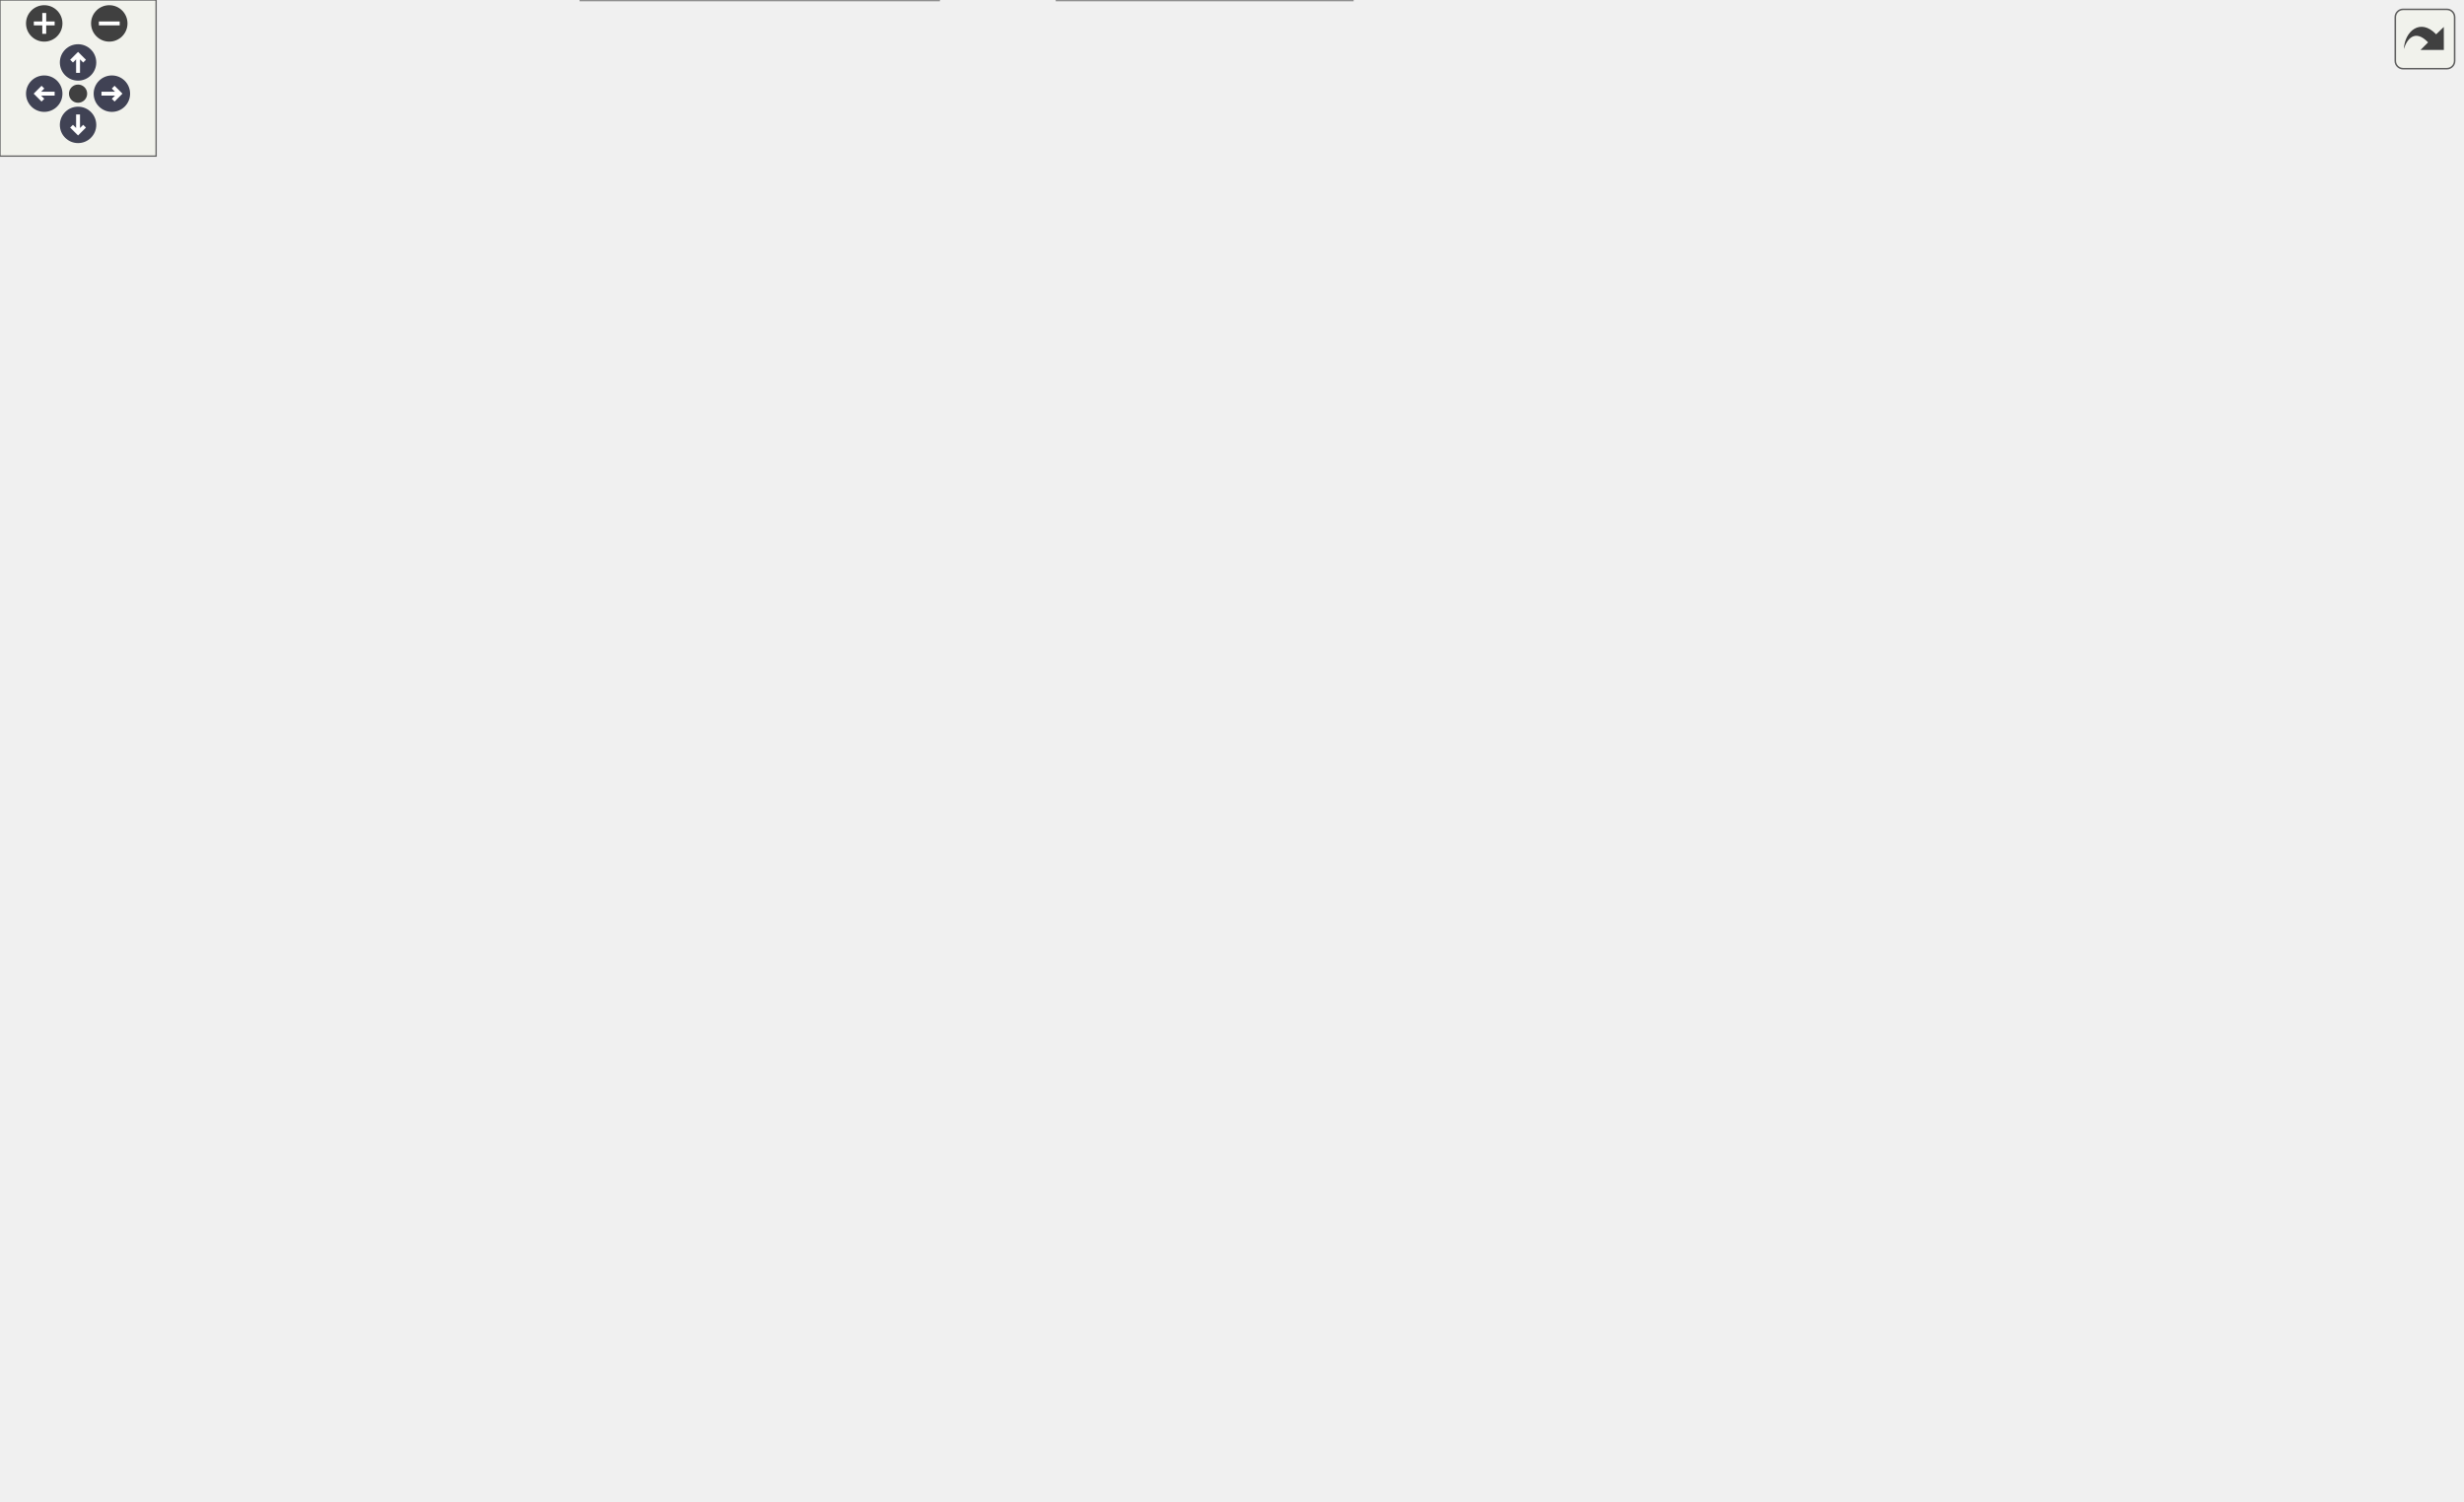
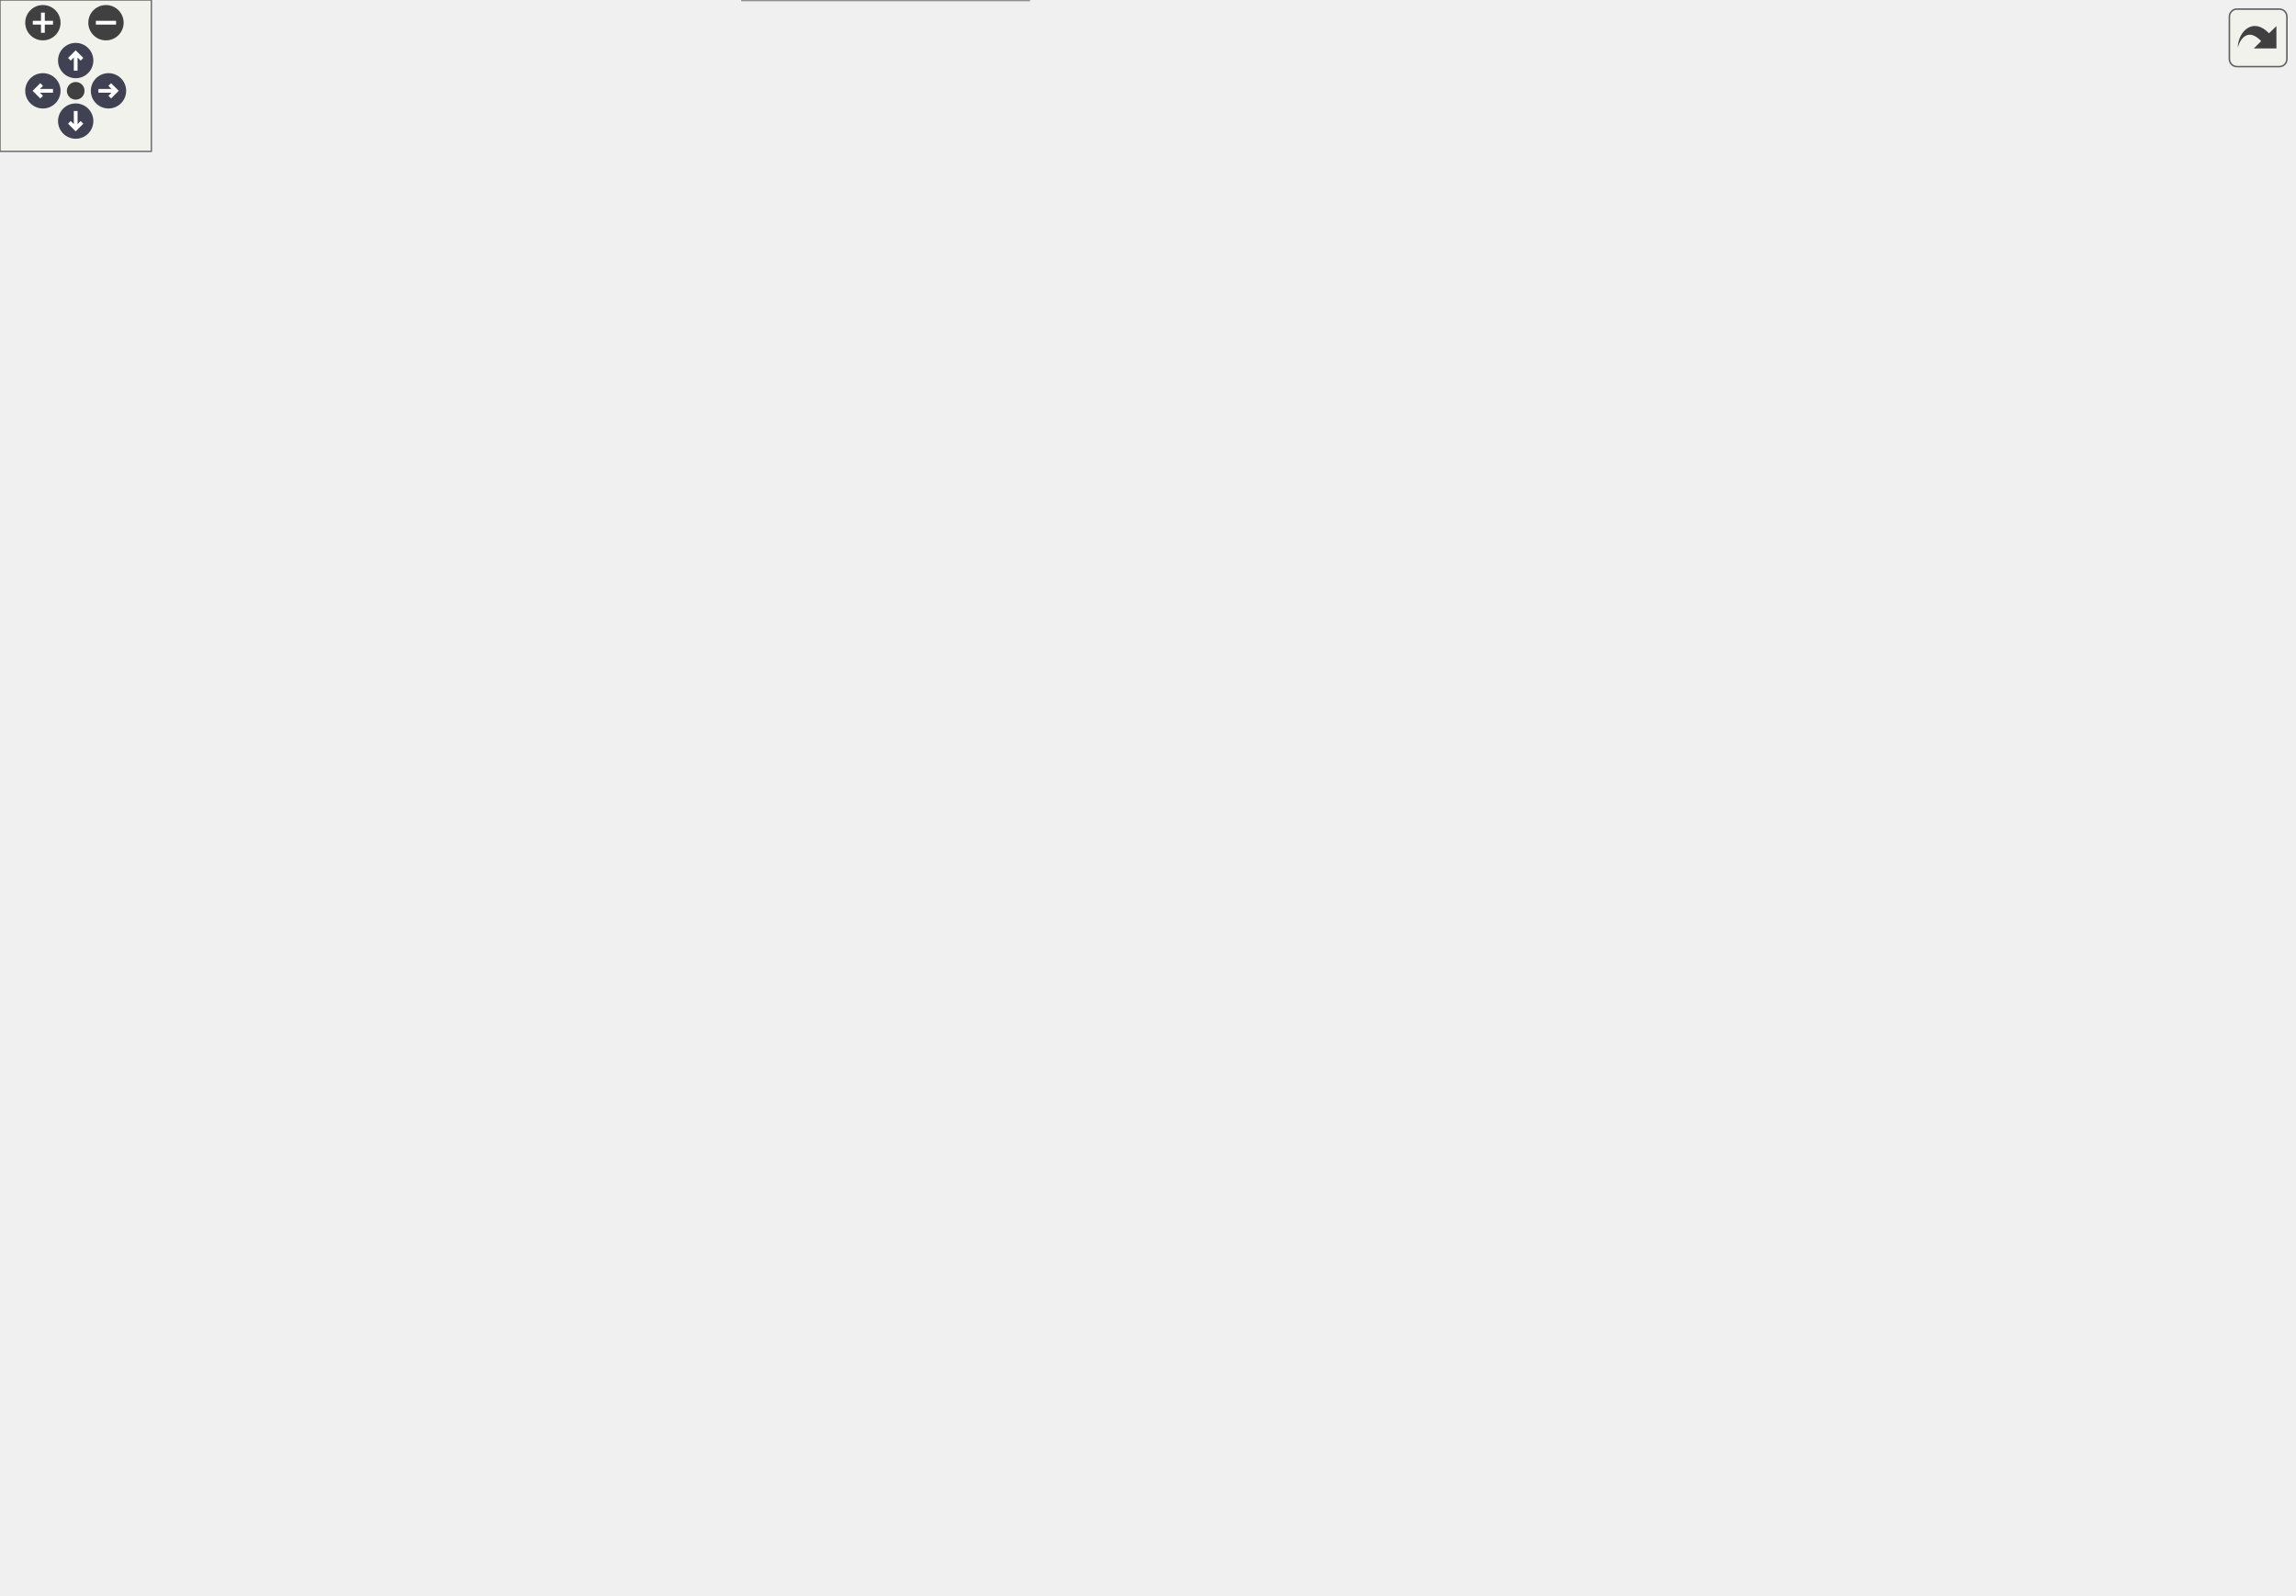
<svg xmlns="http://www.w3.org/2000/svg" xmlns:xlink="http://www.w3.org/1999/xlink" id="main" version="1.1" xml:space="preserve">
  <style type="text/css">
.node, .edge {opacity: 0.7;}
.node.selected, .edge.selected {opacity: 1;}
.edge:hover path { stroke: red; }
.edge:hover polygon { stroke: red; fill: red; }
</style>
  <defs>
    <circle id="rim" cx="0" cy="0" r="7" />
    <circle id="rim2" cx="0" cy="0" r="3.5" />
    <g id="zoomPlus">
      <use xlink:href="#rim" fill="#404040">
        <set attributeName="fill" to="#808080" begin="zoomplus.mouseover" end="zoomplus.mouseout" />
      </use>
      <path d="M-4,0h8M0,-4v8" fill="none" stroke="white" stroke-width="1.5" pointer-events="none" />
    </g>
    <g id="zoomMin">
      <use xlink:href="#rim" fill="#404040">
        <set attributeName="fill" to="#808080" begin="zoomminus.mouseover" end="zoomminus.mouseout" />
      </use>
      <path d="M-4,0h8" fill="none" stroke="white" stroke-width="1.5" pointer-events="none" />
    </g>
    <g id="arrowUp" transform="translate(30 24)">
      <use xlink:href="#rim" />
      <path pointer-events="none" fill="none" stroke="white" stroke-width="1.5" d="M0,-3.0v7 M-2.5,-0.5L0,-3.0L2.5,-0.5" />
    </g>
    <g id="arrowRight" transform="rotate(90) translate(36 -43)">
      <use xlink:href="#rim" />
      <path pointer-events="none" fill="none" stroke="white" stroke-width="1.5" d="M0,-3.0v7 M-2.5,-0.5L0,-3.0L2.5,-0.5" />
    </g>
    <g id="arrowDown" transform="rotate(180) translate(-30 -48)">
      <use xlink:href="#rim" />
      <path pointer-events="none" fill="none" stroke="white" stroke-width="1.5" d="M0,-3.0v7 M-2.5,-0.5L0,-3.0L2.5,-0.5" />
    </g>
    <g id="arrowLeft" transform="rotate(270) translate(-36 17)">
      <use xlink:href="#rim" />
      <path pointer-events="none" fill="none" stroke="white" stroke-width="1.5" d="M0,-3.0v7 M-2.5,-0.5L0,-3.0L2.5,-0.5" />
    </g>
    <g id="resetDef">
      <use xlink:href="#rim2" fill="#404040">
        <set attributeName="fill" to="#808080" begin="reset.mouseover" end="reset.mouseout" />
      </use>
    </g>
  </defs>
  <svg id="graph" class="graph">
    <g id="viewport">
      <g id="Node000001" class="node">
        <g id="a_Node000001">
          <a xlink:title=" ">
-             <polygon fill="#999999" stroke="#666666" points="368.88,-516.5 265.12,-516.5 265.12,-497.25 368.88,-497.25 368.88,-516.5" />
-             <text text-anchor="middle" x="317" y="-503" font-family="Helvetica,sans-Serif" font-size="10.00">mimic++/Printer.hpp</text>
+             <polygon fill="#999999" stroke="#666666" points="215.88,-571.75 112.12,-571.75 112.12,-552.5 215.88,-552.5 215.88,-571.75" />
+             <text text-anchor="middle" x="164" y="-558.25" font-family="Helvetica,sans-Serif" font-size="10.00">mimic++/Printer.hpp</text>
          </a>
        </g>
      </g>
      <g id="Node000002" class="node">
        <g id="a_Node000002">
          <a xlink:href="../../d8/de5/_expectation_policies_8hpp.html" target="_top" xlink:title=" ">
-             <polygon fill="white" stroke="#666666" points="240,-185 80,-185 80,-165.75 240,-165.75 240,-185" />
-             <text text-anchor="middle" x="160" y="-171.5" font-family="Helvetica,sans-Serif" font-size="10.00">mimic++/ExpectationPolicies.hpp</text>
+             <polygon fill="white" stroke="#666666" points="354,-240.25 194,-240.25 194,-221 354,-221 354,-240.25" />
+             <text text-anchor="middle" x="274" y="-226.75" font-family="Helvetica,sans-Serif" font-size="10.00">mimic++/ExpectationPolicies.hpp</text>
          </a>
        </g>
      </g>
      <g id="edge1_Node000001_Node000002" class="edge">
        <g id="a_edge1_Node000001_Node000002">
          <a xlink:title=" ">
-             <path fill="none" stroke="#63b8ff" d="M253.55,-497.51C196.3,-485.98 121,-459.09 121,-397.38 121,-397.38 121,-397.38 121,-340.12 121,-294.26 136.64,-284.93 147,-240.25 151.55,-220.63 156.06,-197.41 158.38,-185.09" />
-             <polygon fill="#63b8ff" stroke="#63b8ff" points="252.77,-500.93 263.25,-499.34 254.07,-494.05 252.77,-500.93" />
+             <path fill="none" stroke="#63b8ff" d="M155.37,-541.64C142.07,-508.69 120.07,-440.32 140,-386.75 164.95,-319.71 233.33,-262.31 261.56,-240.75" />
+             <polygon fill="#63b8ff" stroke="#63b8ff" points="152.08,-542.84 159.2,-550.69 158.53,-540.12 152.08,-542.84" />
          </a>
        </g>
      </g>
      <g id="Node000006" class="node">
        <g id="a_Node000006">
          <a xlink:href="../../d0/db9/mimic_09_09_8hpp.html" target="_top" xlink:title=" ">
-             <polygon fill="white" stroke="#666666" points="519.75,-19.25 406.25,-19.25 406.25,0 519.75,0 519.75,-19.25" />
-             <text text-anchor="middle" x="463" y="-5.75" font-family="Helvetica,sans-Serif" font-size="10.00">mimic++/mimic++.hpp</text>
-           </a>
-         </g>
-       </g>
-       <g id="edge34_Node000001_Node000006" class="edge">
-         <g id="a_edge34_Node000001_Node000006">
-           <a xlink:title=" ">
-             <path fill="none" stroke="#63b8ff" d="M380.36,-505.84C472.21,-504.46 647.11,-496.83 791,-461.25 863.33,-443.37 946,-471.88 946,-397.38 946,-397.38 946,-397.38 946,-119.12 946,-32.64 647.5,-15.08 519.83,-11.52" />
-             <polygon fill="#63b8ff" stroke="#63b8ff" points="380.51,-502.34 370.55,-505.96 380.6,-509.33 380.51,-502.34" />
+             <polygon fill="white" stroke="#666666" points="407.75,-19.25 294.25,-19.25 294.25,0 407.75,0 407.75,-19.25" />
+             <text text-anchor="middle" x="351" y="-5.75" font-family="Helvetica,sans-Serif" font-size="10.00">mimic++/mimic++.hpp</text>
+           </a>
+         </g>
+       </g>
+       <g id="edge35_Node000001_Node000006" class="edge">
+         <g id="a_edge35_Node000001_Node000006">
+           <a xlink:title=" ">
+             <path fill="none" stroke="#63b8ff" d="M109.2,-548.99C61.52,-534.81 0,-506.15 0,-452.62 0,-452.62 0,-452.62 0,-119.12 0,-58.37 194.36,-27.96 293.82,-16.37" />
+             <polygon fill="#63b8ff" stroke="#63b8ff" points="108.02,-552.29 118.59,-551.63 109.92,-545.55 108.02,-552.29" />
          </a>
        </g>
      </g>
      <g id="Node000007" class="node">
        <g id="a_Node000007">
          <a xlink:href="../../dd/d50/_matcher_8hpp.html" target="_top" xlink:title=" ">
-             <polygon fill="white" stroke="#666666" points="138.25,-240.25 27.75,-240.25 27.75,-221 138.25,-221 138.25,-240.25" />
-             <text text-anchor="middle" x="83" y="-226.75" font-family="Helvetica,sans-Serif" font-size="10.00">mimic++/Matcher.hpp</text>
-           </a>
-         </g>
-       </g>
-       <g id="edge9_Node000001_Node000007" class="edge">
-         <g id="a_edge9_Node000001_Node000007">
-           <a xlink:title=" ">
-             <path fill="none" stroke="#63b8ff" d="M253.96,-499.19C200.37,-492.32 128.76,-479.97 107,-461.25 84.01,-441.47 83,-427.7 83,-397.38 83,-397.38 83,-397.38 83,-340.12 83,-303.2 83,-259.22 83,-240.63" />
-             <polygon fill="#63b8ff" stroke="#63b8ff" points="253.24,-502.62 263.59,-500.38 254.1,-495.68 253.24,-502.62" />
+             <polygon fill="white" stroke="#666666" points="138.25,-295.5 27.75,-295.5 27.75,-276.25 138.25,-276.25 138.25,-295.5" />
+             <text text-anchor="middle" x="83" y="-282" font-family="Helvetica,sans-Serif" font-size="10.00">mimic++/Matcher.hpp</text>
+           </a>
+         </g>
+       </g>
+       <g id="edge10_Node000001_Node000007" class="edge">
+         <g id="a_edge10_Node000001_Node000007">
+           <a xlink:title=" ">
+             <path fill="none" stroke="#63b8ff" d="M138.47,-545.69C127.56,-538.04 115.42,-527.98 107,-516.5 89.06,-492.05 83,-482.95 83,-452.62 83,-452.62 83,-452.62 83,-395.38 83,-358.45 83,-314.47 83,-295.88" />
+             <polygon fill="#63b8ff" stroke="#63b8ff" points="136.47,-548.56 146.74,-551.17 140.34,-542.73 136.47,-548.56" />
          </a>
        </g>
      </g>
      <g id="Node000008" class="node">
        <g id="a_Node000008">
          <a xlink:href="../../da/dd9/_reporter_8hpp.html" target="_top" xlink:title=" ">
-             <polygon fill="white" stroke="#666666" points="548,-406 436,-406 436,-386.75 548,-386.75 548,-406" />
-             <text text-anchor="middle" x="492" y="-392.5" font-family="Helvetica,sans-Serif" font-size="10.00">mimic++/Reporter.hpp</text>
-           </a>
-         </g>
-       </g>
-       <g id="edge12_Node000001_Node000008" class="edge">
-         <g id="a_edge12_Node000001_Node000008">
-           <a xlink:title=" ">
-             <path fill="none" stroke="#63b8ff" d="M341.12,-490.92C378.05,-468.02 447.5,-424.96 477.55,-406.34" />
-             <polygon fill="#63b8ff" stroke="#63b8ff" points="339.56,-487.77 332.91,-496.01 343.25,-493.72 339.56,-487.77" />
+             <polygon fill="white" stroke="#666666" points="674,-461.25 562,-461.25 562,-442 674,-442 674,-461.25" />
+             <text text-anchor="middle" x="618" y="-447.75" font-family="Helvetica,sans-Serif" font-size="10.00">mimic++/Reporter.hpp</text>
+           </a>
+         </g>
+       </g>
+       <g id="edge13_Node000001_Node000008" class="edge">
+         <g id="a_edge13_Node000001_Node000008">
+           <a xlink:title=" ">
+             <path fill="none" stroke="#63b8ff" d="M213.04,-549.41C304.15,-527.63 497.72,-481.37 579.86,-461.74" />
+             <polygon fill="#63b8ff" stroke="#63b8ff" points="212.31,-545.98 203.4,-551.71 213.94,-552.79 212.31,-545.98" />
          </a>
        </g>
      </g>
      <g id="Node000010" class="node">
        <g id="a_Node000010">
          <a xlink:href="../../d8/de4/_sequence_8hpp.html" target="_top" xlink:title=" ">
-             <polygon fill="white" stroke="#666666" points="267.38,-350.75 148.62,-350.75 148.62,-331.5 267.38,-331.5 267.38,-350.75" />
-             <text text-anchor="middle" x="208" y="-337.25" font-family="Helvetica,sans-Serif" font-size="10.00">mimic++/Sequence.hpp</text>
-           </a>
-         </g>
-       </g>
-       <g id="edge33_Node000001_Node000010" class="edge">
-         <g id="a_edge33_Node000001_Node000010">
-           <a xlink:title=" ">
-             <path fill="none" stroke="#63b8ff" d="M304.82,-487.57C281.44,-452.45 231.08,-376.8 213.89,-350.97" />
-             <polygon fill="#63b8ff" stroke="#63b8ff" points="301.85,-489.43 310.3,-495.81 307.67,-485.55 301.85,-489.43" />
+             <polygon fill="white" stroke="#666666" points="267.38,-406 148.62,-406 148.62,-386.75 267.38,-386.75 267.38,-406" />
+             <text text-anchor="middle" x="208" y="-392.5" font-family="Helvetica,sans-Serif" font-size="10.00">mimic++/Sequence.hpp</text>
+           </a>
+         </g>
+       </g>
+       <g id="edge34_Node000001_Node000010" class="edge">
+         <g id="a_edge34_Node000001_Node000010">
+           <a xlink:title=" ">
+             <path fill="none" stroke="#63b8ff" d="M169.29,-541.44C178.88,-505.75 198.77,-431.71 205.62,-406.22" />
+             <polygon fill="#63b8ff" stroke="#63b8ff" points="165.97,-540.29 166.76,-550.86 172.73,-542.11 165.97,-540.29" />
          </a>
        </g>
      </g>
      <g id="Node000015" class="node">
        <g id="a_Node000015">
          <a xlink:href="../../d0/d3b/_reports_8hpp.html" target="_top" xlink:title=" ">
-             <polygon fill="white" stroke="#666666" points="781.5,-461.25 672.5,-461.25 672.5,-442 781.5,-442 781.5,-461.25" />
-             <text text-anchor="middle" x="727" y="-447.75" font-family="Helvetica,sans-Serif" font-size="10.00">mimic++/Reports.hpp</text>
-           </a>
-         </g>
-       </g>
-       <g id="edge29_Node000001_Node000015" class="edge">
-         <g id="a_edge29_Node000001_Node000015">
-           <a xlink:title=" ">
-             <path fill="none" stroke="#63b8ff" d="M380.72,-497.6C460.67,-487.22 596.43,-469.58 672.03,-459.76" />
-             <polygon fill="#63b8ff" stroke="#63b8ff" points="380.31,-494.12 370.84,-498.88 381.21,-501.06 380.31,-494.12" />
+             <polygon fill="white" stroke="#666666" points="739.5,-516.5 630.5,-516.5 630.5,-497.25 739.5,-497.25 739.5,-516.5" />
+             <text text-anchor="middle" x="685" y="-503" font-family="Helvetica,sans-Serif" font-size="10.00">mimic++/Reports.hpp</text>
+           </a>
+         </g>
+       </g>
+       <g id="edge30_Node000001_Node000015" class="edge">
+         <g id="a_edge30_Node000001_Node000015">
+           <a xlink:title=" ">
+             <path fill="none" stroke="#63b8ff" d="M227.52,-554.63C330.75,-544.08 533.15,-523.4 630.35,-513.46" />
+             <polygon fill="#63b8ff" stroke="#63b8ff" points="227.44,-551.12 217.85,-555.62 228.15,-558.09 227.44,-551.12" />
          </a>
        </g>
      </g>
      <g id="Node000003" class="node">
        <g id="a_Node000003">
          <a xlink:href="../../d2/d4f/_expectation_builder_8hpp.html" target="_top" xlink:title=" ">
-             <polygon fill="white" stroke="#666666" points="448.75,-129.75 293.25,-129.75 293.25,-110.5 448.75,-110.5 448.75,-129.75" />
-             <text text-anchor="middle" x="371" y="-116.25" font-family="Helvetica,sans-Serif" font-size="10.00">mimic++/ExpectationBuilder.hpp</text>
+             <polygon fill="white" stroke="#666666" points="478.75,-185 323.25,-185 323.25,-165.75 478.75,-165.75 478.75,-185" />
+             <text text-anchor="middle" x="401" y="-171.5" font-family="Helvetica,sans-Serif" font-size="10.00">mimic++/ExpectationBuilder.hpp</text>
          </a>
        </g>
      </g>
      <g id="edge2_Node000002_Node000003" class="edge">
        <g id="a_edge2_Node000002_Node000003">
          <a xlink:title=" ">
-             <path fill="none" stroke="#63b8ff" d="M206.77,-162.57C245.47,-152.8 299.65,-139.13 335.03,-130.2" />
-             <polygon fill="#63b8ff" stroke="#63b8ff" points="206.1,-159.13 197.26,-164.97 207.81,-165.92 206.1,-159.13" />
+             <path fill="none" stroke="#63b8ff" d="M306.13,-216.15C329.05,-206.54 359.25,-193.88 379.35,-185.45" />
+             <polygon fill="#63b8ff" stroke="#63b8ff" points="304.81,-212.91 296.94,-220.01 307.52,-219.37 304.81,-212.91" />
          </a>
        </g>
      </g>
      <g id="Node000004" class="node">
        <g id="a_Node000004">
          <a xlink:href="../../d5/dc5/_mock_8hpp.html" target="_top" xlink:title=" ">
-             <polygon fill="white" stroke="#666666" points="341.62,-74.5 242.38,-74.5 242.38,-55.25 341.62,-55.25 341.62,-74.5" />
-             <text text-anchor="middle" x="292" y="-61" font-family="Helvetica,sans-Serif" font-size="10.00">mimic++/Mock.hpp</text>
-           </a>
-         </g>
-       </g>
-       <g id="edge7_Node000002_Node000004" class="edge">
-         <g id="a_edge7_Node000002_Node000004">
-           <a xlink:title=" ">
-             <path fill="none" stroke="#63b8ff" d="M179.38,-158.45C207.5,-135.34 258.68,-93.26 281.05,-74.88" />
-             <polygon fill="#63b8ff" stroke="#63b8ff" points="177.47,-155.48 171.97,-164.53 181.92,-160.89 177.47,-155.48" />
-           </a>
-         </g>
-       </g>
-       <g id="edge8_Node000002_Node000006" class="edge">
-         <g id="a_edge8_Node000002_Node000006">
-           <a xlink:title=" ">
-             <path fill="none" stroke="#63b8ff" d="M166.36,-154.69C176.14,-127.71 197.57,-79.82 233,-55.25 260.41,-36.24 347.09,-23.27 405.86,-16.41" />
-             <polygon fill="#63b8ff" stroke="#63b8ff" points="163.09,-153.42 163.16,-164.02 169.71,-155.69 163.09,-153.42" />
+             <polygon fill="white" stroke="#666666" points="450.62,-129.75 351.38,-129.75 351.38,-110.5 450.62,-110.5 450.62,-129.75" />
+             <text text-anchor="middle" x="401" y="-116.25" font-family="Helvetica,sans-Serif" font-size="10.00">mimic++/Mock.hpp</text>
+           </a>
+         </g>
+       </g>
+       <g id="edge8_Node000002_Node000004" class="edge">
+         <g id="a_edge8_Node000002_Node000004">
+           <a xlink:title=" ">
+             <path fill="none" stroke="#63b8ff" d="M282.56,-210.44C289.47,-196.64 300.29,-178.33 314,-165.75 331.76,-149.45 356.58,-137.5 375.17,-130.09" />
+             <polygon fill="#63b8ff" stroke="#63b8ff" points="279.45,-208.83 278.34,-219.37 285.78,-211.82 279.45,-208.83" />
+           </a>
+         </g>
+       </g>
+       <g id="edge9_Node000002_Node000006" class="edge">
+         <g id="a_edge9_Node000002_Node000006">
+           <a xlink:title=" ">
+             <path fill="none" stroke="#63b8ff" d="M279.35,-210.08C288.48,-177.52 308.18,-110.29 330,-55.25 334.99,-42.67 341.82,-28.62 346.32,-19.71" />
+             <polygon fill="#63b8ff" stroke="#63b8ff" points="276.09,-208.74 276.8,-219.31 282.84,-210.61 276.09,-208.74" />
          </a>
        </g>
      </g>
      <g id="edge3_Node000003_Node000004" class="edge">
        <g id="a_edge3_Node000003_Node000004">
          <a xlink:title=" ">
-             <path fill="none" stroke="#63b8ff" d="M348.24,-103.78C334.39,-94.45 317.18,-82.85 305.47,-74.95" />
-             <polygon fill="#63b8ff" stroke="#63b8ff" points="346.1,-106.56 356.34,-109.25 350.01,-100.75 346.1,-106.56" />
-           </a>
-         </g>
-       </g>
-       <g id="edge6_Node000003_Node000006" class="edge">
-         <g id="a_edge6_Node000003_Node000006">
-           <a xlink:title=" ">
-             <path fill="none" stroke="#63b8ff" d="M385.81,-101.66C405.64,-78.27 440.12,-37.61 455.37,-19.63" />
-             <polygon fill="#63b8ff" stroke="#63b8ff" points="383.31,-99.2 379.51,-109.09 388.64,-103.73 383.31,-99.2" />
+             <path fill="none" stroke="#63b8ff" d="M401,-154.13C401,-145.84 401,-136.67 401,-130.11" />
+             <polygon fill="#63b8ff" stroke="#63b8ff" points="397.5,-154.07 401,-164.07 404.5,-154.07 397.5,-154.07" />
+           </a>
+         </g>
+       </g>
+       <g id="edge7_Node000003_Node000006" class="edge">
+         <g id="a_edge7_Node000003_Node000006">
+           <a xlink:title=" ">
+             <path fill="none" stroke="#63b8ff" d="M371.16,-159.54C359.87,-152.24 348.24,-142.29 342,-129.75 323.43,-92.43 339.57,-40.28 347.36,-19.59" />
+             <polygon fill="#63b8ff" stroke="#63b8ff" points="369.17,-162.43 379.56,-164.5 372.73,-156.4 369.17,-162.43" />
          </a>
        </g>
      </g>
      <g id="Node000005" class="node">
        <g id="a_Node000005">
          <a xlink:href="../../d9/dc3/_interface_mock_8hpp.html" target="_top" xlink:title=" ">
-             <polygon fill="white" stroke="#666666" points="360.75,-19.25 223.25,-19.25 223.25,0 360.75,0 360.75,-19.25" />
-             <text text-anchor="middle" x="292" y="-5.75" font-family="Helvetica,sans-Serif" font-size="10.00">mimic++/InterfaceMock.hpp</text>
+             <polygon fill="white" stroke="#666666" points="516.75,-74.5 379.25,-74.5 379.25,-55.25 516.75,-55.25 516.75,-74.5" />
+             <text text-anchor="middle" x="448" y="-61" font-family="Helvetica,sans-Serif" font-size="10.00">mimic++/InterfaceMock.hpp</text>
          </a>
        </g>
      </g>
      <g id="edge4_Node000004_Node000005" class="edge">
        <g id="a_edge4_Node000004_Node000005">
          <a xlink:title=" ">
-             <path fill="none" stroke="#63b8ff" d="M292,-43.63C292,-35.34 292,-26.17 292,-19.61" />
-             <polygon fill="#63b8ff" stroke="#63b8ff" points="288.5,-43.57 292,-53.57 295.5,-43.57 288.5,-43.57" />
-           </a>
-         </g>
-       </g>
-       <g id="edge5_Node000004_Node000006" class="edge">
-         <g id="a_edge5_Node000004_Node000006">
-           <a xlink:title=" ">
-             <path fill="none" stroke="#63b8ff" d="M331.94,-51.44C363.15,-41.72 405.79,-28.44 433.85,-19.7" />
-             <polygon fill="#63b8ff" stroke="#63b8ff" points="330.96,-48.08 322.45,-54.39 333.04,-54.76 330.96,-48.08" />
-           </a>
-         </g>
-       </g>
-       <g id="edge10_Node000007_Node000002" class="edge">
-         <g id="a_edge10_Node000007_Node000002">
-           <a xlink:title=" ">
-             <path fill="none" stroke="#63b8ff" d="M105.19,-214.28C118.68,-204.95 135.46,-193.35 146.87,-185.45" />
-             <polygon fill="#63b8ff" stroke="#63b8ff" points="103.54,-211.16 97.31,-219.73 107.52,-216.92 103.54,-211.16" />
-           </a>
-         </g>
-       </g>
-       <g id="edge11_Node000007_Node000006" class="edge">
-         <g id="a_edge11_Node000007_Node000006">
-           <a xlink:title=" ">
-             <path fill="none" stroke="#63b8ff" d="M73.54,-210.72C68.34,-197.56 64.2,-179.91 71,-165.75 105.02,-94.92 137.4,-87.61 209,-55.25 243.32,-39.74 342.24,-25.34 406.03,-17.29" />
-             <polygon fill="#63b8ff" stroke="#63b8ff" points="70.22,-211.85 77.51,-219.54 76.6,-208.98 70.22,-211.85" />
-           </a>
-         </g>
-       </g>
-       <g id="edge28_Node000008_Node000006" class="edge">
-         <g id="a_edge28_Node000008_Node000006">
-           <a xlink:title=" ">
-             <path fill="none" stroke="#63b8ff" d="M559.33,-391.46C640.21,-385.83 770.33,-373.52 813,-350.75 846.57,-332.84 870,-324.92 870,-286.88 870,-286.88 870,-286.88 870,-119.12 870,-47.55 632.03,-22 520.02,-13.93" />
-             <polygon fill="#63b8ff" stroke="#63b8ff" points="559.51,-387.94 549.77,-392.11 559.99,-394.93 559.51,-387.94" />
+             <path fill="none" stroke="#63b8ff" d="M416.33,-101.76C424.25,-92.78 433.6,-82.2 440.07,-74.86" />
+             <polygon fill="#63b8ff" stroke="#63b8ff" points="413.76,-99.38 409.76,-109.2 419,-104.02 413.76,-99.38" />
+           </a>
+         </g>
+       </g>
+       <g id="edge6_Node000004_Node000006" class="edge">
+         <g id="a_edge6_Node000004_Node000006">
+           <a xlink:title=" ">
+             <path fill="none" stroke="#63b8ff" d="M386.59,-101.2C380.82,-93.35 374.48,-83.83 370,-74.5 361.08,-55.94 355.38,-32.31 352.73,-19.63" />
+             <polygon fill="#63b8ff" stroke="#63b8ff" points="383.63,-103.09 392.5,-108.89 389.18,-98.83 383.63,-103.09" />
+           </a>
+         </g>
+       </g>
+       <g id="edge5_Node000005_Node000006" class="edge">
+         <g id="a_edge5_Node000005_Node000006">
+           <a xlink:title=" ">
+             <path fill="none" stroke="#63b8ff" d="M421.53,-49.34C404.29,-39.88 382.33,-27.83 367.54,-19.7" />
+             <polygon fill="#63b8ff" stroke="#63b8ff" points="419.77,-52.37 430.22,-54.11 423.14,-46.23 419.77,-52.37" />
+           </a>
+         </g>
+       </g>
+       <g id="edge11_Node000007_Node000002" class="edge">
+         <g id="a_edge11_Node000007_Node000002">
+           <a xlink:title=" ">
+             <path fill="none" stroke="#63b8ff" d="M126.24,-272.82C161.21,-263.07 209.69,-249.55 241.44,-240.7" />
+             <polygon fill="#63b8ff" stroke="#63b8ff" points="125.55,-269.38 116.86,-275.44 127.43,-276.12 125.55,-269.38" />
+           </a>
+         </g>
+       </g>
+       <g id="edge12_Node000007_Node000006" class="edge">
+         <g id="a_edge12_Node000007_Node000006">
+           <a xlink:title=" ">
+             <path fill="none" stroke="#63b8ff" d="M89.8,-265.08C96.58,-243.53 106,-207.92 106,-176.38 106,-176.38 106,-176.38 106,-119.12 106,-37.37 221.47,-16.73 293.87,-11.82" />
+             <polygon fill="#63b8ff" stroke="#63b8ff" points="86.47,-263.98 86.67,-274.57 93.12,-266.17 86.47,-263.98" />
+           </a>
+         </g>
+       </g>
+       <g id="edge29_Node000008_Node000006" class="edge">
+         <g id="a_edge29_Node000008_Node000006">
+           <a xlink:title=" ">
+             <path fill="none" stroke="#63b8ff" d="M685.71,-449.54C760.65,-444.33 871,-422.93 871,-342.12 871,-342.12 871,-342.12 871,-119.12 871,-25.4 543.22,-12.11 408.14,-10.61" />
+             <polygon fill="#63b8ff" stroke="#63b8ff" points="685.74,-446.03 675.97,-450.13 686.17,-453.02 685.74,-446.03" />
          </a>
        </g>
      </g>
      <g id="Node000009" class="node">
        <g id="a_Node000009">
          <a xlink:href="../../d5/d8a/_expectation_8hpp.html" target="_top" xlink:title=" ">
-             <polygon fill="white" stroke="#666666" points="410.75,-240.25 285.25,-240.25 285.25,-221 410.75,-221 410.75,-240.25" />
-             <text text-anchor="middle" x="348" y="-226.75" font-family="Helvetica,sans-Serif" font-size="10.00">mimic++/Expectation.hpp</text>
-           </a>
-         </g>
-       </g>
-       <g id="edge13_Node000008_Node000009" class="edge">
-         <g id="a_edge13_Node000008_Node000009">
-           <a xlink:title=" ">
-             <path fill="none" stroke="#63b8ff" d="M424.2,-387.06C379.88,-380.08 327.75,-368.37 314,-350.75 287.27,-316.5 323.89,-262.13 340.53,-240.72" />
-             <polygon fill="#63b8ff" stroke="#63b8ff" points="423.66,-390.52 434.07,-388.56 424.71,-383.6 423.66,-390.52" />
-           </a>
-         </g>
-       </g>
-       <g id="edge18_Node000008_Node000010" class="edge">
-         <g id="a_edge18_Node000008_Node000010">
-           <a xlink:title=" ">
-             <path fill="none" stroke="#63b8ff" d="M432.37,-384.19C380.05,-374.39 304.93,-360.3 256.3,-351.18" />
-             <polygon fill="#63b8ff" stroke="#63b8ff" points="431.54,-387.6 442.01,-386 432.83,-380.72 431.54,-387.6" />
+             <polygon fill="white" stroke="#666666" points="573.75,-295.5 448.25,-295.5 448.25,-276.25 573.75,-276.25 573.75,-295.5" />
+             <text text-anchor="middle" x="511" y="-282" font-family="Helvetica,sans-Serif" font-size="10.00">mimic++/Expectation.hpp</text>
+           </a>
+         </g>
+       </g>
+       <g id="edge14_Node000008_Node000009" class="edge">
+         <g id="a_edge14_Node000008_Node000009">
+           <a xlink:title=" ">
+             <path fill="none" stroke="#63b8ff" d="M685.81,-446.11C739.63,-439.69 801.89,-424.18 776,-386.75 730.83,-321.45 637.18,-298.79 574.2,-290.96" />
+             <polygon fill="#63b8ff" stroke="#63b8ff" points="685.55,-442.61 675.99,-447.18 686.31,-449.57 685.55,-442.61" />
+           </a>
+         </g>
+       </g>
+       <g id="edge19_Node000008_Node000010" class="edge">
+         <g id="a_edge19_Node000008_Node000010">
+           <a xlink:title=" ">
+             <path fill="none" stroke="#63b8ff" d="M550.62,-441.87C471.95,-431.66 343.04,-414.91 267.79,-405.14" />
+             <polygon fill="#63b8ff" stroke="#63b8ff" points="549.98,-445.32 560.35,-443.14 550.88,-438.38 549.98,-445.32" />
          </a>
        </g>
      </g>
      <g id="Node000012" class="node">
        <g id="a_Node000012">
          <a xlink:href="../../d9/d42/_boost_test_8hpp.html" target="_top" xlink:title=" ">
-             <polygon fill="white" stroke="#666666" points="639.38,-350.75 478.62,-350.75 478.62,-331.5 639.38,-331.5 639.38,-350.75" />
-             <text text-anchor="middle" x="559" y="-337.25" font-family="Helvetica,sans-Serif" font-size="10.00">mimic++/adapters/BoostTest.hpp</text>
-           </a>
-         </g>
-       </g>
-       <g id="edge25_Node000008_Node000012" class="edge">
-         <g id="a_edge25_Node000008_Node000012">
-           <a xlink:title=" ">
-             <path fill="none" stroke="#63b8ff" d="M512.05,-379.44C523.75,-370.14 538.07,-358.76 547.8,-351.02" />
-             <polygon fill="#63b8ff" stroke="#63b8ff" points="510.2,-376.44 504.55,-385.4 514.56,-381.92 510.2,-376.44" />
+             <polygon fill="white" stroke="#666666" points="446.38,-406 285.62,-406 285.62,-386.75 446.38,-386.75 446.38,-406" />
+             <text text-anchor="middle" x="366" y="-392.5" font-family="Helvetica,sans-Serif" font-size="10.00">mimic++/adapters/BoostTest.hpp</text>
+           </a>
+         </g>
+       </g>
+       <g id="edge26_Node000008_Node000012" class="edge">
+         <g id="a_edge26_Node000008_Node000012">
+           <a xlink:title=" ">
+             <path fill="none" stroke="#63b8ff" d="M563.92,-439.2C517.55,-429.4 451.65,-415.47 408.86,-406.43" />
+             <polygon fill="#63b8ff" stroke="#63b8ff" points="562.98,-442.58 573.49,-441.22 564.42,-435.73 562.98,-442.58" />
          </a>
        </g>
      </g>
      <g id="Node000013" class="node">
        <g id="a_Node000013">
          <a xlink:href="../../d3/d04/_catch2_8hpp.html" target="_top" xlink:title=" ">
-             <polygon fill="white" stroke="#666666" points="804.25,-350.75 657.75,-350.75 657.75,-331.5 804.25,-331.5 804.25,-350.75" />
-             <text text-anchor="middle" x="731" y="-337.25" font-family="Helvetica,sans-Serif" font-size="10.00">mimic++/adapters/Catch2.hpp</text>
-           </a>
-         </g>
-       </g>
-       <g id="edge26_Node000008_Node000013" class="edge">
-         <g id="a_edge26_Node000008_Node000013">
-           <a xlink:title=" ">
-             <path fill="none" stroke="#63b8ff" d="M543.85,-383.82C587.79,-374.03 649.94,-360.19 690.35,-351.18" />
-             <polygon fill="#63b8ff" stroke="#63b8ff" points="543.29,-380.36 534.29,-385.95 544.81,-387.19 543.29,-380.36" />
+             <polygon fill="white" stroke="#666666" points="611.25,-406 464.75,-406 464.75,-386.75 611.25,-386.75 611.25,-406" />
+             <text text-anchor="middle" x="538" y="-392.5" font-family="Helvetica,sans-Serif" font-size="10.00">mimic++/adapters/Catch2.hpp</text>
+           </a>
+         </g>
+       </g>
+       <g id="edge27_Node000008_Node000013" class="edge">
+         <g id="a_edge27_Node000008_Node000013">
+           <a xlink:title=" ">
+             <path fill="none" stroke="#63b8ff" d="M594.95,-435.28C580.93,-425.95 563.5,-414.35 551.64,-406.45" />
+             <polygon fill="#63b8ff" stroke="#63b8ff" points="592.91,-438.13 603.17,-440.75 596.78,-432.3 592.91,-438.13" />
          </a>
        </g>
      </g>
      <g id="Node000014" class="node">
        <g id="a_Node000014">
          <a xlink:href="../../d5/db1/gtest_8hpp.html" target="_top" xlink:title=" ">
-             <polygon fill="white" stroke="#666666" points="460.75,-350.75 323.25,-350.75 323.25,-331.5 460.75,-331.5 460.75,-350.75" />
-             <text text-anchor="middle" x="392" y="-337.25" font-family="Helvetica,sans-Serif" font-size="10.00">mimic++/adapters/gtest.hpp</text>
-           </a>
-         </g>
-       </g>
-       <g id="edge27_Node000008_Node000014" class="edge">
-         <g id="a_edge27_Node000008_Node000014">
-           <a xlink:title=" ">
-             <path fill="none" stroke="#63b8ff" d="M464.96,-380.98C447.15,-371.49 424.37,-359.36 409.05,-351.2" />
-             <polygon fill="#63b8ff" stroke="#63b8ff" points="463.23,-384.02 473.7,-385.63 466.52,-377.84 463.23,-384.02" />
-           </a>
-         </g>
-       </g>
-       <g id="edge15_Node000009_Node000002" class="edge">
-         <g id="a_edge15_Node000009_Node000002">
-           <a xlink:title=" ">
-             <path fill="none" stroke="#63b8ff" d="M305.44,-217.57C271.02,-207.82 223.3,-194.3 192.05,-185.45" />
-             <polygon fill="#63b8ff" stroke="#63b8ff" points="304.08,-220.82 314.65,-220.18 305.98,-214.09 304.08,-220.82" />
-           </a>
-         </g>
-       </g>
-       <g id="edge14_Node000009_Node000003" class="edge">
-         <g id="a_edge14_Node000009_Node000003">
-           <a xlink:title=" ">
-             <path fill="none" stroke="#63b8ff" d="M352.24,-209.6C357.27,-185.9 365.41,-147.47 369.09,-130.13" />
-             <polygon fill="#63b8ff" stroke="#63b8ff" points="348.85,-208.76 350.2,-219.27 355.69,-210.21 348.85,-208.76" />
-           </a>
-         </g>
-       </g>
-       <g id="edge16_Node000009_Node000004" class="edge">
-         <g id="a_edge16_Node000009_Node000004">
-           <a xlink:title=" ">
-             <path fill="none" stroke="#63b8ff" d="M332.18,-212C316.46,-193.18 293.37,-161.73 284,-129.75 278.41,-110.66 284.46,-87.24 288.67,-74.73" />
-             <polygon fill="#63b8ff" stroke="#63b8ff" points="329.45,-214.19 338.64,-219.47 334.75,-209.62 329.45,-214.19" />
-           </a>
-         </g>
-       </g>
-       <g id="edge17_Node000009_Node000006" class="edge">
-         <g id="a_edge17_Node000009_Node000006">
-           <a xlink:title=" ">
-             <path fill="none" stroke="#63b8ff" d="M374.22,-214.56C400.73,-197.7 440.24,-167.7 458,-129.75 475.64,-92.07 468.66,-40.12 464.85,-19.54" />
-             <polygon fill="#63b8ff" stroke="#63b8ff" points="372.42,-211.56 365.72,-219.78 376.08,-217.53 372.42,-211.56" />
-           </a>
-         </g>
-       </g>
-       <g id="edge23_Node000010_Node000003" class="edge">
-         <g id="a_edge23_Node000010_Node000003">
-           <a xlink:title=" ">
-             <path fill="none" stroke="#63b8ff" d="M217.13,-320.96C229.09,-296.67 251.46,-253.99 276,-221 303.28,-184.33 342.74,-146.78 361.01,-130.08" />
-             <polygon fill="#63b8ff" stroke="#63b8ff" points="214.13,-319.12 212.92,-329.64 220.43,-322.17 214.13,-319.12" />
-           </a>
-         </g>
-       </g>
-       <g id="edge24_Node000010_Node000006" class="edge">
-         <g id="a_edge24_Node000010_Node000006">
-           <a xlink:title=" ">
-             <path fill="none" stroke="#63b8ff" d="M163.39,-327.67C120.38,-313.4 56.45,-285.92 19,-240.25 0.22,-217.35 0,-205.99 0,-176.38 0,-176.38 0,-176.38 0,-119.12 0,-41.32 87.82,-75.3 163,-55.25 207.65,-43.35 332.07,-26.79 405.91,-17.56" />
-             <polygon fill="#63b8ff" stroke="#63b8ff" points="162.09,-330.92 172.68,-330.63 164.22,-324.25 162.09,-330.92" />
+             <polygon fill="white" stroke="#666666" points="766.75,-406 629.25,-406 629.25,-386.75 766.75,-386.75 766.75,-406" />
+             <text text-anchor="middle" x="698" y="-392.5" font-family="Helvetica,sans-Serif" font-size="10.00">mimic++/adapters/gtest.hpp</text>
+           </a>
+         </g>
+       </g>
+       <g id="edge28_Node000008_Node000014" class="edge">
+         <g id="a_edge28_Node000008_Node000014">
+           <a xlink:title=" ">
+             <path fill="none" stroke="#63b8ff" d="M641.05,-435.28C655.07,-425.95 672.5,-414.35 684.36,-406.45" />
+             <polygon fill="#63b8ff" stroke="#63b8ff" points="639.22,-432.3 632.83,-440.75 643.09,-438.13 639.22,-432.3" />
+           </a>
+         </g>
+       </g>
+       <g id="edge16_Node000009_Node000002" class="edge">
+         <g id="a_edge16_Node000009_Node000002">
+           <a xlink:title=" ">
+             <path fill="none" stroke="#63b8ff" d="M459.31,-273.26C415.75,-263.47 354.3,-249.67 314.31,-240.68" />
+             <polygon fill="#63b8ff" stroke="#63b8ff" points="458.53,-276.67 469.05,-275.45 460.06,-269.84 458.53,-276.67" />
+           </a>
+         </g>
+       </g>
+       <g id="edge15_Node000009_Node000003" class="edge">
+         <g id="a_edge15_Node000009_Node000003">
+           <a xlink:title=" ">
+             <path fill="none" stroke="#63b8ff" d="M493.92,-268.03C470.31,-244.74 428.52,-203.52 410.13,-185.38" />
+             <polygon fill="#63b8ff" stroke="#63b8ff" points="491.34,-270.4 500.92,-274.93 496.26,-265.42 491.34,-270.4" />
+           </a>
+         </g>
+       </g>
+       <g id="edge17_Node000009_Node000004" class="edge">
+         <g id="a_edge17_Node000009_Node000004">
+           <a xlink:title=" ">
+             <path fill="none" stroke="#63b8ff" d="M512.21,-264.53C512.68,-238.95 509.85,-194.86 488,-165.75 474.86,-148.24 452.87,-137.04 434.29,-130.24" />
+             <polygon fill="#63b8ff" stroke="#63b8ff" points="508.73,-264.11 511.83,-274.24 515.72,-264.39 508.73,-264.11" />
+           </a>
+         </g>
+       </g>
+       <g id="edge18_Node000009_Node000006" class="edge">
+         <g id="a_edge18_Node000009_Node000006">
+           <a xlink:title=" ">
+             <path fill="none" stroke="#63b8ff" d="M520.92,-265.66C530.96,-244.4 545,-208.85 545,-176.38 545,-176.38 545,-176.38 545,-119.12 545,-89.51 547.35,-75.78 526,-55.25 494.69,-25.16 446.04,-14.56 407.97,-11.18" />
+             <polygon fill="#63b8ff" stroke="#63b8ff" points="517.83,-264.01 516.54,-274.53 524.11,-267.11 517.83,-264.01" />
+           </a>
+         </g>
+       </g>
+       <g id="edge24_Node000010_Node000003" class="edge">
+         <g id="a_edge24_Node000010_Node000003">
+           <a xlink:title=" ">
+             <path fill="none" stroke="#63b8ff" d="M227.24,-378.97C258.16,-352.03 319.8,-295.82 363,-240.25 377.26,-221.91 390.25,-197.78 396.71,-185.07" />
+             <polygon fill="#63b8ff" stroke="#63b8ff" points="225.11,-376.19 219.83,-385.37 229.69,-381.49 225.11,-376.19" />
+           </a>
+         </g>
+       </g>
+       <g id="edge25_Node000010_Node000006" class="edge">
+         <g id="a_edge25_Node000010_Node000006">
+           <a xlink:title=" ">
+             <path fill="none" stroke="#63b8ff" d="M195.9,-376.7C183.49,-355.73 166,-320.24 166,-286.88 166,-286.88 166,-286.88 166,-119.12 166,-58.99 239.63,-31.55 293.98,-19.48" />
+             <polygon fill="#63b8ff" stroke="#63b8ff" points="192.77,-378.31 201.01,-384.97 198.73,-374.63 192.77,-378.31" />
          </a>
        </g>
      </g>
      <g id="Node000011" class="node">
        <g id="a_Node000011">
          <a xlink:href="../../d6/d17/_control_policy_8hpp.html" target="_top" xlink:title=" ">
-             <polygon fill="white" stroke="#666666" points="505.12,-295.5 372.88,-295.5 372.88,-276.25 505.12,-276.25 505.12,-295.5" />
-             <text text-anchor="middle" x="439" y="-282" font-family="Helvetica,sans-Serif" font-size="10.00">mimic++/ControlPolicy.hpp</text>
-           </a>
-         </g>
-       </g>
-       <g id="edge19_Node000010_Node000011" class="edge">
-         <g id="a_edge19_Node000010_Node000011">
-           <a xlink:title=" ">
-             <path fill="none" stroke="#63b8ff" d="M258.66,-328.45C301.1,-318.66 360.82,-304.9 399.71,-295.93" />
-             <polygon fill="#63b8ff" stroke="#63b8ff" points="257.88,-325.03 248.92,-330.69 259.45,-331.86 257.88,-325.03" />
-           </a>
-         </g>
-       </g>
-       <g id="edge21_Node000011_Node000003" class="edge">
-         <g id="a_edge21_Node000011_Node000003">
-           <a xlink:title=" ">
-             <path fill="none" stroke="#63b8ff" d="M434.08,-265.27C430.65,-252.49 425.68,-235.54 420,-221 406.43,-186.28 385.47,-147.15 375.98,-129.99" />
-             <polygon fill="#63b8ff" stroke="#63b8ff" points="430.6,-265.77 436.49,-274.58 437.37,-264.02 430.6,-265.77" />
-           </a>
-         </g>
-       </g>
-       <g id="edge22_Node000011_Node000006" class="edge">
-         <g id="a_edge22_Node000011_Node000006">
-           <a xlink:title=" ">
-             <path fill="none" stroke="#63b8ff" d="M459.82,-268.88C482.32,-249.61 515,-214.98 515,-176.38 515,-176.38 515,-176.38 515,-119.12 515,-78.6 485.14,-37.19 470.67,-19.5" />
-             <polygon fill="#63b8ff" stroke="#63b8ff" points="457.89,-265.93 452.38,-274.98 462.33,-271.34 457.89,-265.93" />
-           </a>
-         </g>
-       </g>
-       <g id="edge20_Node000011_Node000009" class="edge">
-         <g id="a_edge20_Node000011_Node000009">
-           <a xlink:title=" ">
-             <path fill="none" stroke="#63b8ff" d="M413.71,-270.07C397.6,-260.65 377.26,-248.75 363.51,-240.7" />
-             <polygon fill="#63b8ff" stroke="#63b8ff" points="411.86,-273.05 422.26,-275.08 415.39,-267.01 411.86,-273.05" />
-           </a>
-         </g>
-       </g>
-       <g id="edge32_Node000015_Node000006" class="edge">
-         <g id="a_edge32_Node000015_Node000006">
-           <a xlink:title=" ">
-             <path fill="none" stroke="#63b8ff" d="M792.97,-438.86C844.7,-425.4 908,-397.59 908,-342.12 908,-342.12 908,-342.12 908,-119.12 908,-40.1 639.78,-18.38 519.81,-12.62" />
-             <polygon fill="#63b8ff" stroke="#63b8ff" points="792.15,-435.46 783.27,-441.24 793.81,-442.26 792.15,-435.46" />
-           </a>
-         </g>
-       </g>
-       <g id="edge31_Node000015_Node000008" class="edge">
-         <g id="a_edge31_Node000015_Node000008">
-           <a xlink:title=" ">
-             <path fill="none" stroke="#63b8ff" d="M675.74,-439.01C632.55,-429.22 571.62,-415.42 531.97,-406.43" />
-             <polygon fill="#63b8ff" stroke="#63b8ff" points="674.87,-442.4 685.39,-441.2 676.41,-435.57 674.87,-442.4" />
-           </a>
-         </g>
-       </g>
-       <g id="edge30_Node000015_Node000011" class="edge">
-         <g id="a_edge30_Node000015_Node000011">
-           <a xlink:title=" ">
-             <path fill="none" stroke="#63b8ff" d="M751.58,-435.58C786.76,-412.25 843.98,-366.4 813,-331.5 792.98,-308.94 607.55,-295.72 505.54,-290.1" />
-             <polygon fill="#63b8ff" stroke="#63b8ff" points="749.71,-432.63 743.19,-440.98 753.49,-438.52 749.71,-432.63" />
+             <polygon fill="white" stroke="#666666" points="577.12,-350.75 444.88,-350.75 444.88,-331.5 577.12,-331.5 577.12,-350.75" />
+             <text text-anchor="middle" x="511" y="-337.25" font-family="Helvetica,sans-Serif" font-size="10.00">mimic++/ControlPolicy.hpp</text>
+           </a>
+         </g>
+       </g>
+       <g id="edge20_Node000010_Node000011" class="edge">
+         <g id="a_edge20_Node000010_Node000011">
+           <a xlink:title=" ">
+             <path fill="none" stroke="#63b8ff" d="M270.9,-384.32C326.66,-374.52 407.1,-360.38 459.22,-351.23" />
+             <polygon fill="#63b8ff" stroke="#63b8ff" points="270.48,-380.84 261.23,-386.02 271.69,-387.74 270.48,-380.84" />
+           </a>
+         </g>
+       </g>
+       <g id="edge22_Node000011_Node000003" class="edge">
+         <g id="a_edge22_Node000011_Node000003">
+           <a xlink:title=" ">
+             <path fill="none" stroke="#63b8ff" d="M478.03,-326.05C464.27,-318.72 449.16,-308.53 439,-295.5 412.03,-260.92 403.96,-206.74 401.76,-185.42" />
+             <polygon fill="#63b8ff" stroke="#63b8ff" points="476.32,-329.11 486.83,-330.42 479.43,-322.84 476.32,-329.11" />
+           </a>
+         </g>
+       </g>
+       <g id="edge23_Node000011_Node000006" class="edge">
+         <g id="a_edge23_Node000011_Node000006">
+           <a xlink:title=" ">
+             <path fill="none" stroke="#63b8ff" d="M544.38,-325.99C558.08,-318.68 573.04,-308.54 583,-295.5 600.98,-271.97 602,-261.24 602,-231.62 602,-231.62 602,-231.62 602,-119.12 602,-35.1 482.01,-15.4 407.96,-11.24" />
+             <polygon fill="#63b8ff" stroke="#63b8ff" points="543.01,-322.76 535.61,-330.34 546.12,-329.03 543.01,-322.76" />
+           </a>
+         </g>
+       </g>
+       <g id="edge21_Node000011_Node000009" class="edge">
+         <g id="a_edge21_Node000011_Node000009">
+           <a xlink:title=" ">
+             <path fill="none" stroke="#63b8ff" d="M511,-319.88C511,-311.59 511,-302.42 511,-295.86" />
+             <polygon fill="#63b8ff" stroke="#63b8ff" points="507.5,-319.82 511,-329.82 514.5,-319.82 507.5,-319.82" />
+           </a>
+         </g>
+       </g>
+       <g id="edge33_Node000015_Node000006" class="edge">
+         <g id="a_edge33_Node000015_Node000006">
+           <a xlink:title=" ">
+             <path fill="none" stroke="#63b8ff" d="M750.98,-501.37C817.06,-492.84 909,-468.25 909,-397.38 909,-397.38 909,-397.38 909,-119.12 909,-17.85 550.31,-9.22 408.09,-9.79" />
+             <polygon fill="#63b8ff" stroke="#63b8ff" points="750.82,-497.86 741.3,-502.51 751.64,-504.81 750.82,-497.86" />
+           </a>
+         </g>
+       </g>
+       <g id="edge32_Node000015_Node000008" class="edge">
+         <g id="a_edge32_Node000015_Node000008">
+           <a xlink:title=" ">
+             <path fill="none" stroke="#63b8ff" d="M664.95,-489.94C653.25,-480.64 638.93,-469.26 629.2,-461.52" />
+             <polygon fill="#63b8ff" stroke="#63b8ff" points="662.44,-492.42 672.45,-495.9 666.8,-486.94 662.44,-492.42" />
+           </a>
+         </g>
+       </g>
+       <g id="edge31_Node000015_Node000011" class="edge">
+         <g id="a_edge31_Node000015_Node000011">
+           <a xlink:title=" ">
+             <path fill="none" stroke="#63b8ff" d="M710.87,-490.97C747.46,-468.04 806.65,-422.99 776,-386.75 751.07,-357.27 647.62,-347.26 577.59,-343.86" />
+             <polygon fill="#63b8ff" stroke="#63b8ff" points="709.26,-487.85 702.53,-496.04 712.9,-493.83 709.26,-487.85" />
          </a>
        </g>
      </g>
    </g>
  </svg>
  <g id="navigator" transform="translate(0 0)" fill="#404254">
    <rect fill="#f2f5e9" fill-opacity="0.5" stroke="#606060" stroke-width=".5" x="0" y="0" width="60" height="60" />
    <use id="zoomplus" xlink:href="#zoomPlus" x="17" y="9" />
    <use id="zoomminus" xlink:href="#zoomMin" x="42" y="9" />
    <use id="reset" xlink:href="#resetDef" x="30" y="36" />
    <use id="arrowup" xlink:href="#arrowUp" x="0" y="0" />
    <use id="arrowright" xlink:href="#arrowRight" x="0" y="0" />
    <use id="arrowdown" xlink:href="#arrowDown" x="0" y="0" />
    <use id="arrowleft" xlink:href="#arrowLeft" x="0" y="0" />
  </g>
  <svg viewBox="0 0 15 15" width="100%" height="30px" preserveAspectRatio="xMaxYMin meet">
    <g id="arrow_out" transform="scale(0.3 0.3)">
      <a xlink:href="_printer_8hpp__dep__incl_org.svg" target="_base">
        <rect id="button" ry="5" rx="5" y="6" x="6" height="38" width="38" fill="#f2f5e9" fill-opacity="0.5" stroke="#606060" stroke-width="1.0" />
        <path id="arrow" d="M 11.5,31.437 C 11.94,20.098 22.043,11.323 32.159,21.979 L 37.069,17.246 C 37.069,17.246 37.088,32 37.088,32 L 22.16,31.978 C 22.16,31.978 26.998,27.14 26.998,27.14 C 18.529,18.264 13.292,25.23 11.5,31.437 z" style="fill:#404040;" />
      </a>
    </g>
  </svg>
  <style type="text/css">

[data-mouse-over-selected='false'] { opacity: 0.7; }
[data-mouse-over-selected='true']  { opacity: 1.0; }

</style>
</svg>
